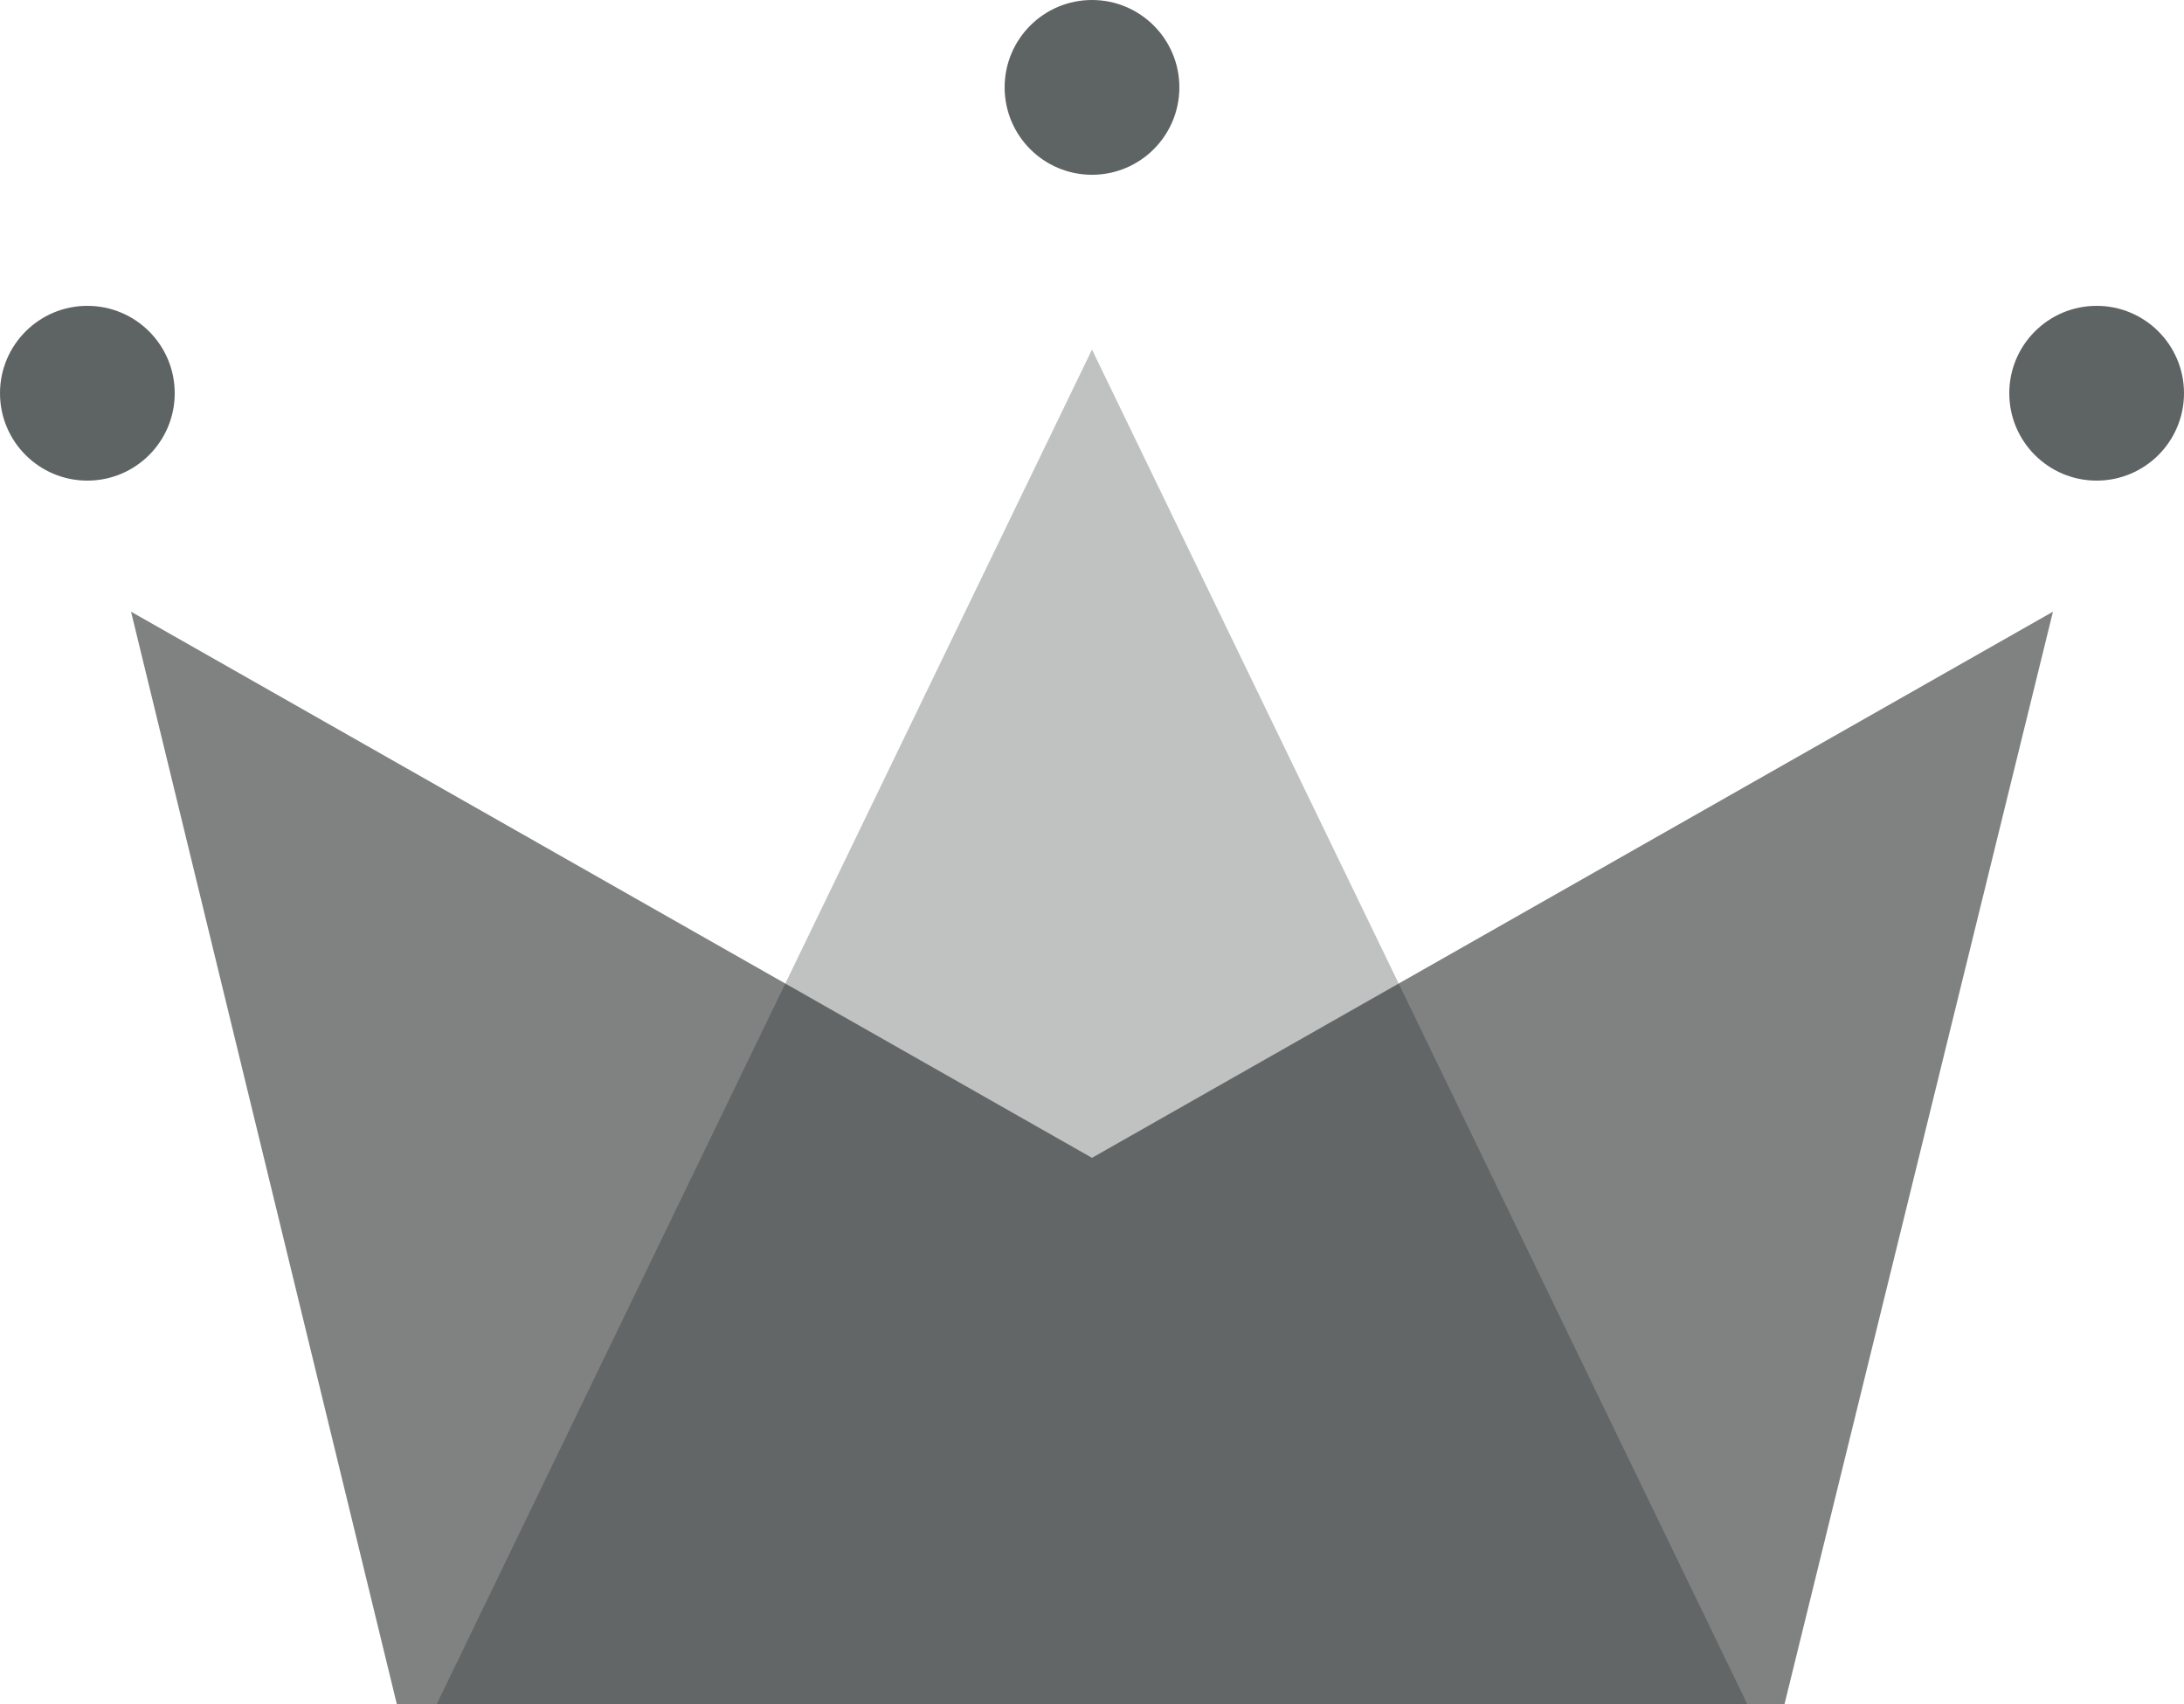
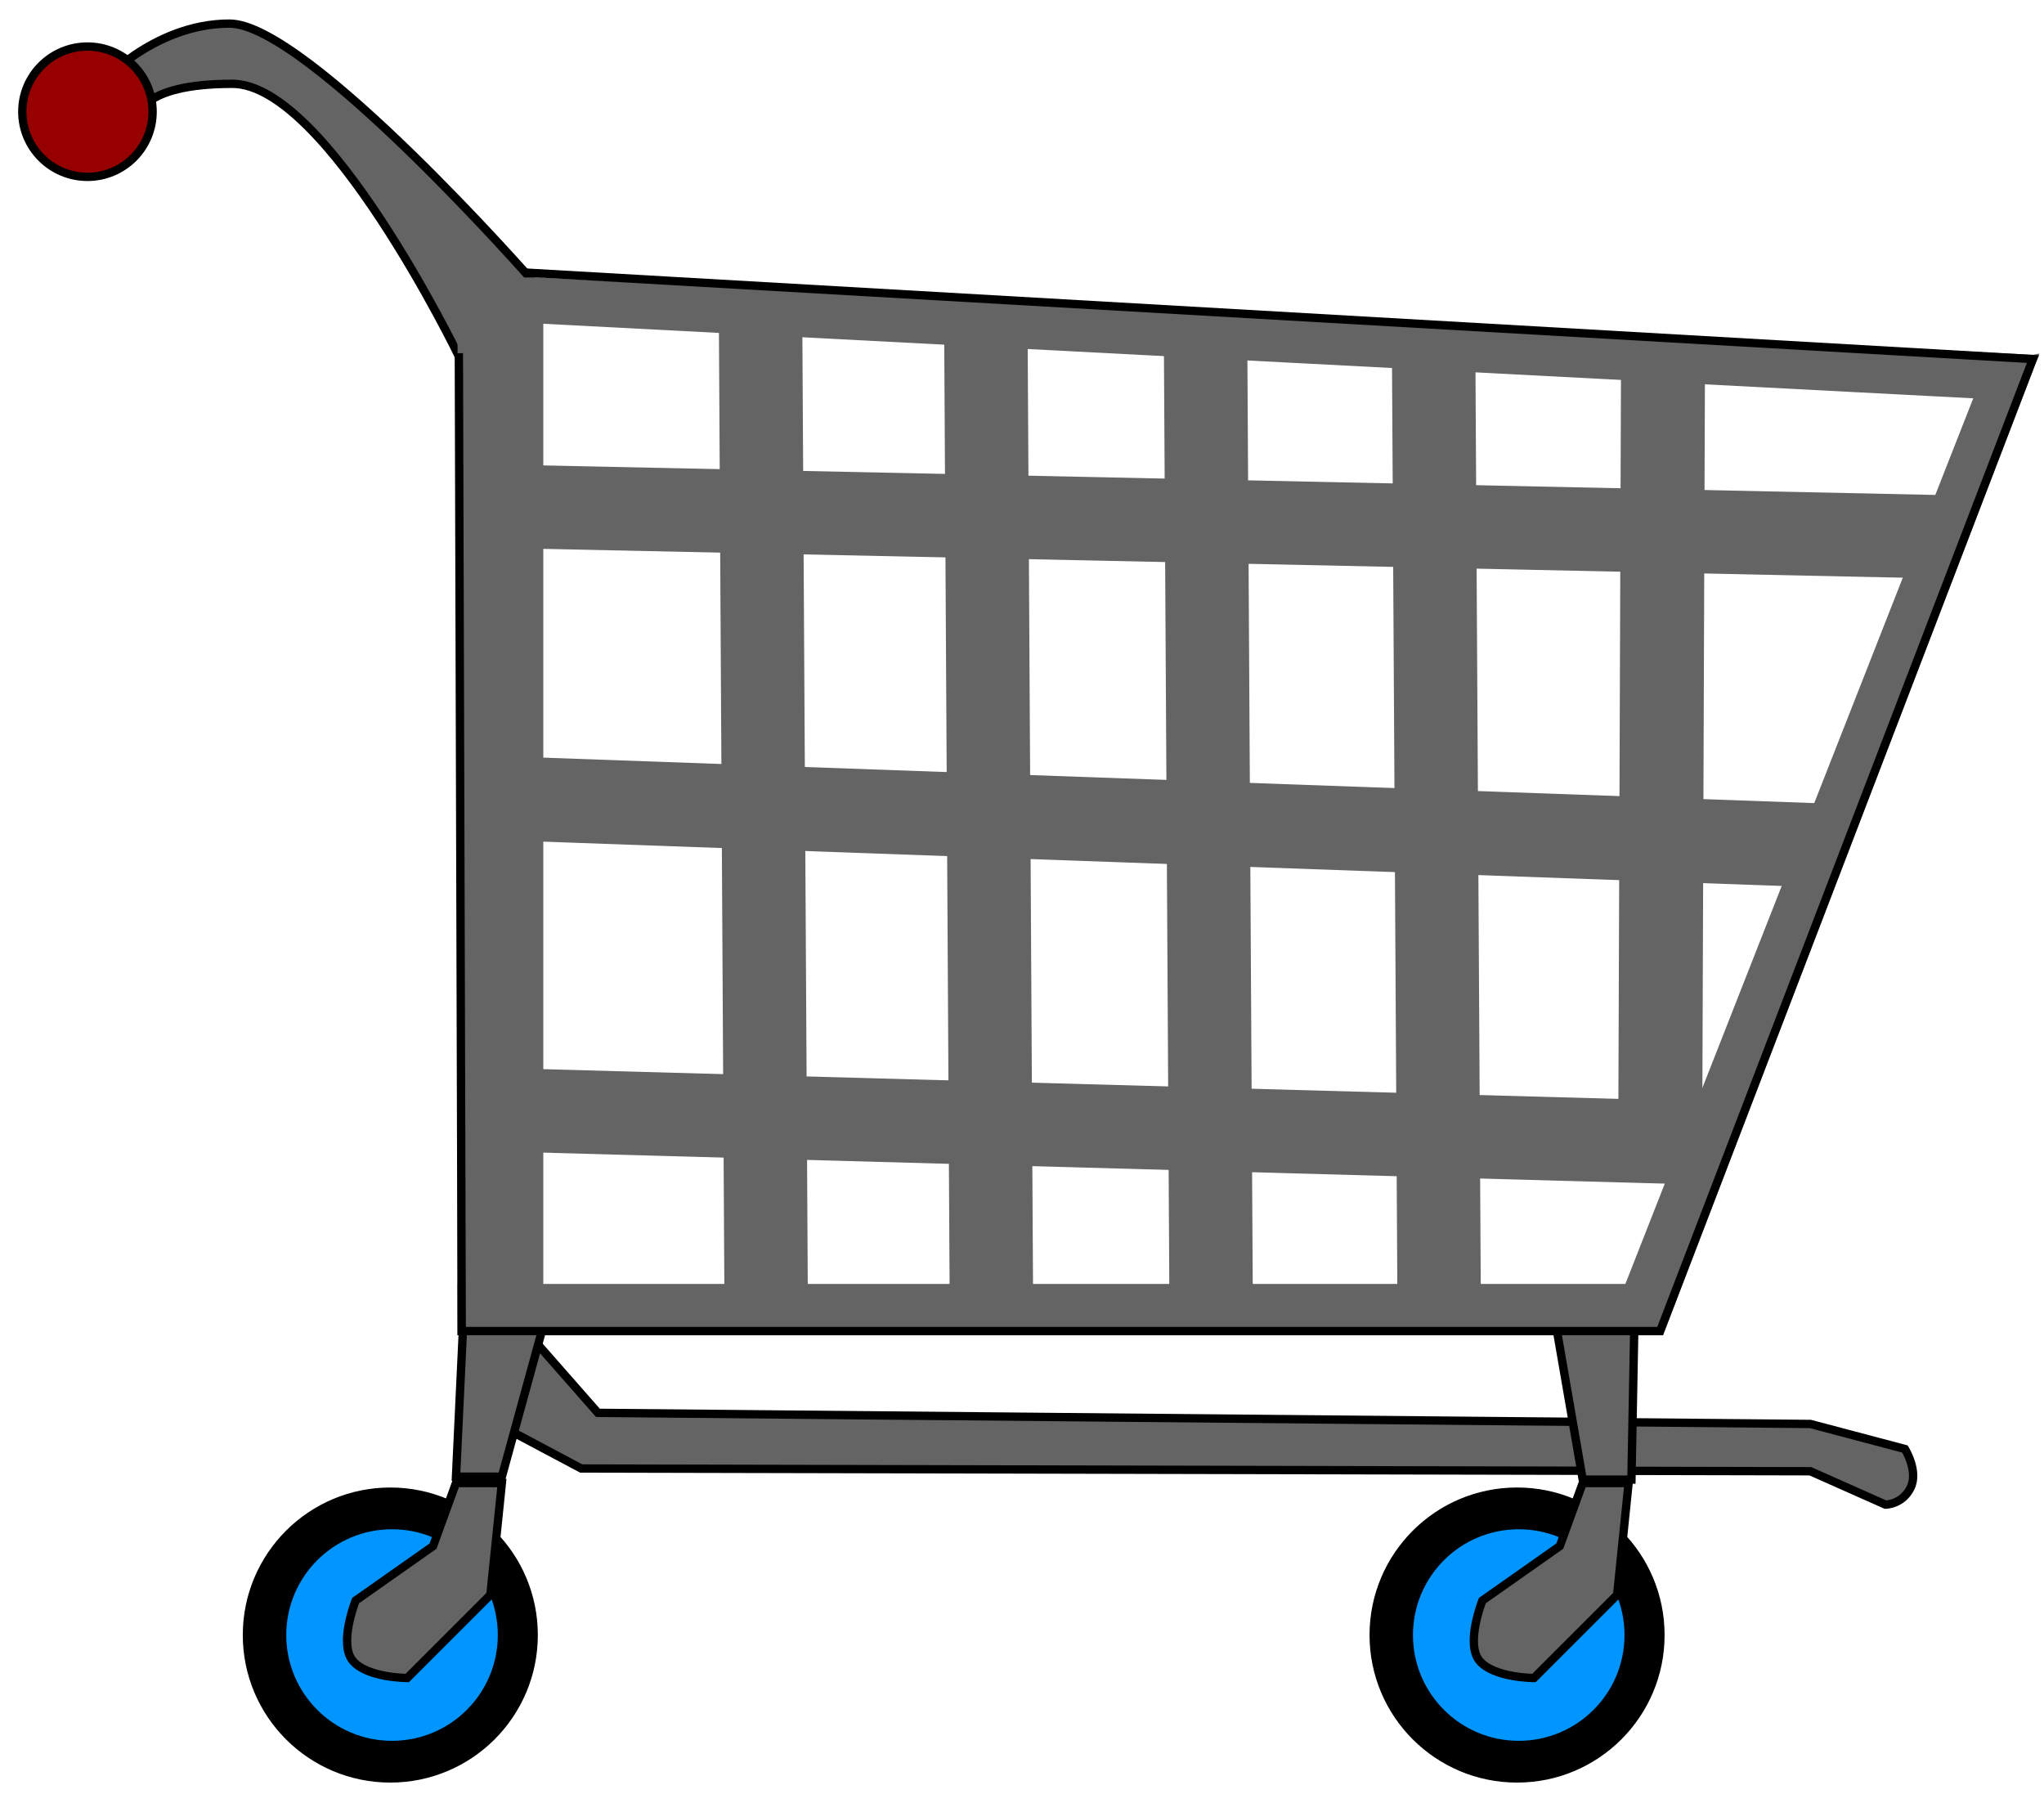
- <svg xmlns="http://www.w3.org/2000/svg" width="50px" height="39px" viewBox="0 0 50 39" version="1.1">
-   <g id="WiP" stroke="none" stroke-width="1" fill="none" fill-rule="evenodd">
-     <g id="Artboard" transform="translate(-90, -38)">
-       <g id="Group" transform="translate(90, 38)">
-         <polygon id="Rectangle" fill="#808282" points="3 14 25 26.5 47 14 40.855 39 9.084 39" />
-         <polygon id="Triangle" fill-opacity="0.263" fill="#101A1A" points="25 8 40 39 10 39" />
-         <circle id="Oval" fill="#5E6363" cx="2" cy="9" r="2" />
-         <circle id="Oval" fill="#5E6363" cx="25" cy="2" r="2" />
-         <circle id="Oval" fill="#5E6363" cx="48" cy="9" r="2" />
-       </g>
-     </g>
-   </g>
+ <svg xmlns="http://www.w3.org/2000/svg" id="Layer_1" version="1.1" xml:space="preserve" viewBox="0 0 245 216" enable-background="new 0 0 245 216" y="0px" x="0px">
+   <path stroke="#000" d="m59.667 155.67l-0.667 14.66 10.667 5.67 147.33 0.33 9 4s2 0 3-2-0.666-4.667-0.666-4.667l-11.334-3-145.33-1.333-12.003-13.66z" fill="#646464" />
+   <path stroke="#000" d="m11.701 10.388s6.529-7.56 15.808-7.56 36.426 30.928 36.426 30.928l-8.935 8.935s-15.808-32.646-27.148-32.646-11.34 4.124-11.34 4.124l-4.811-3.781z" fill="#646464" />
+   <circle stroke="#000" cx="10.483" r="7.809" cy="13.387" fill="#970000" />
+   <polygon stroke="#000" points="55.5 159.12 54.656 176.98 60.155 176.98 64.966 159.46 186.62 159.5 189.71 177.33 195.55 177.33 195.89 159.08" fill="#646464" />
+   <circle stroke="#000" cx="46.784" r="17.182" cy="195.96" />
+   <circle stroke-width=".76" stroke="#000" cy="195.96" cx="46.99" r="13.058" fill="#0095FF" />
+   <path stroke="#000" d="m54.656 177.74h5.499l-1.375 13.402-9.966 9.966s-4.811-0.001-6.529-2.063 0.344-7.216 0.344-7.216l9.278-6.529 2.749-7.56z" fill="#646464" />
+   <circle stroke="#000" cx="181.84" r="17.183" cy="195.96" />
+   <circle stroke-width=".76" stroke="#000" cy="195.96" cx="182.04" r="13.058" fill="#0095FF" />
+   <path stroke="#000" d="m189.71 177.74h5.499l-1.374 13.402-9.967 9.966s-4.811-0.001-6.529-2.063 0.344-7.216 0.344-7.216l9.279-6.529 2.75-7.56z" fill="#646464" />
+   <rect height="125.77" width="9.278" stroke="#646464" y="33.756" x="55.344" fill="#646464" />
+   <polygon stroke="#646464" points="200.81 154.38 55.344 154.38 55.344 159.53 198.41 159.53" fill="#646464" />
+   <polygon stroke="#646464" points="64.622 33.756 63.591 38.223 241.6 47.502 243.66 43.034" fill="#646464" />
+   <polygon stroke="#646464" points="243.66 43.034 198.99 159.53 193.14 159.53 238.5 44.065" fill="#646464" />
+   <line stroke-width="10" y2="156" y1="38.667" stroke="#646464" x2="91.833" x1="91.167" fill="#646464" />
+   <line stroke-width="10" y2="155.67" y1="39.334" stroke="#646464" x2="118.83" x1="118.17" fill="#646464" />
+   <line stroke-width="10" y2="156.33" y1="39.999" stroke="#646464" x2="145.17" x1="144.5" fill="#646464" />
+   <line stroke-width="10" y2="156.33" y1="39.999" stroke="#646464" x2="172.5" x1="171.83" fill="#646464" />
+   <line stroke-width="10" y2="64.334" y1="60.667" stroke="#646464" x2="232.67" x1="59.667" fill="#646464" />
+   <line stroke-width="10.064" y2="101.33" y1="95.667" stroke="#646464" x2="218.67" x1="60.333" fill="#646464" />
+   <line stroke-width="10" y2="137" y1="133" stroke="#646464" x2="204.67" x1="60" fill="none" />
+   <line stroke-width="10.064" y2="136.67" y1="44.334" stroke="#646464" x2="199" x1="199.33" fill="#646464" />
+   <polyline stroke="#000" points="55 42.333 55.344 159.53 198.99 159.53 243.66 43.034 63 32.667" fill="none" />
</svg>
